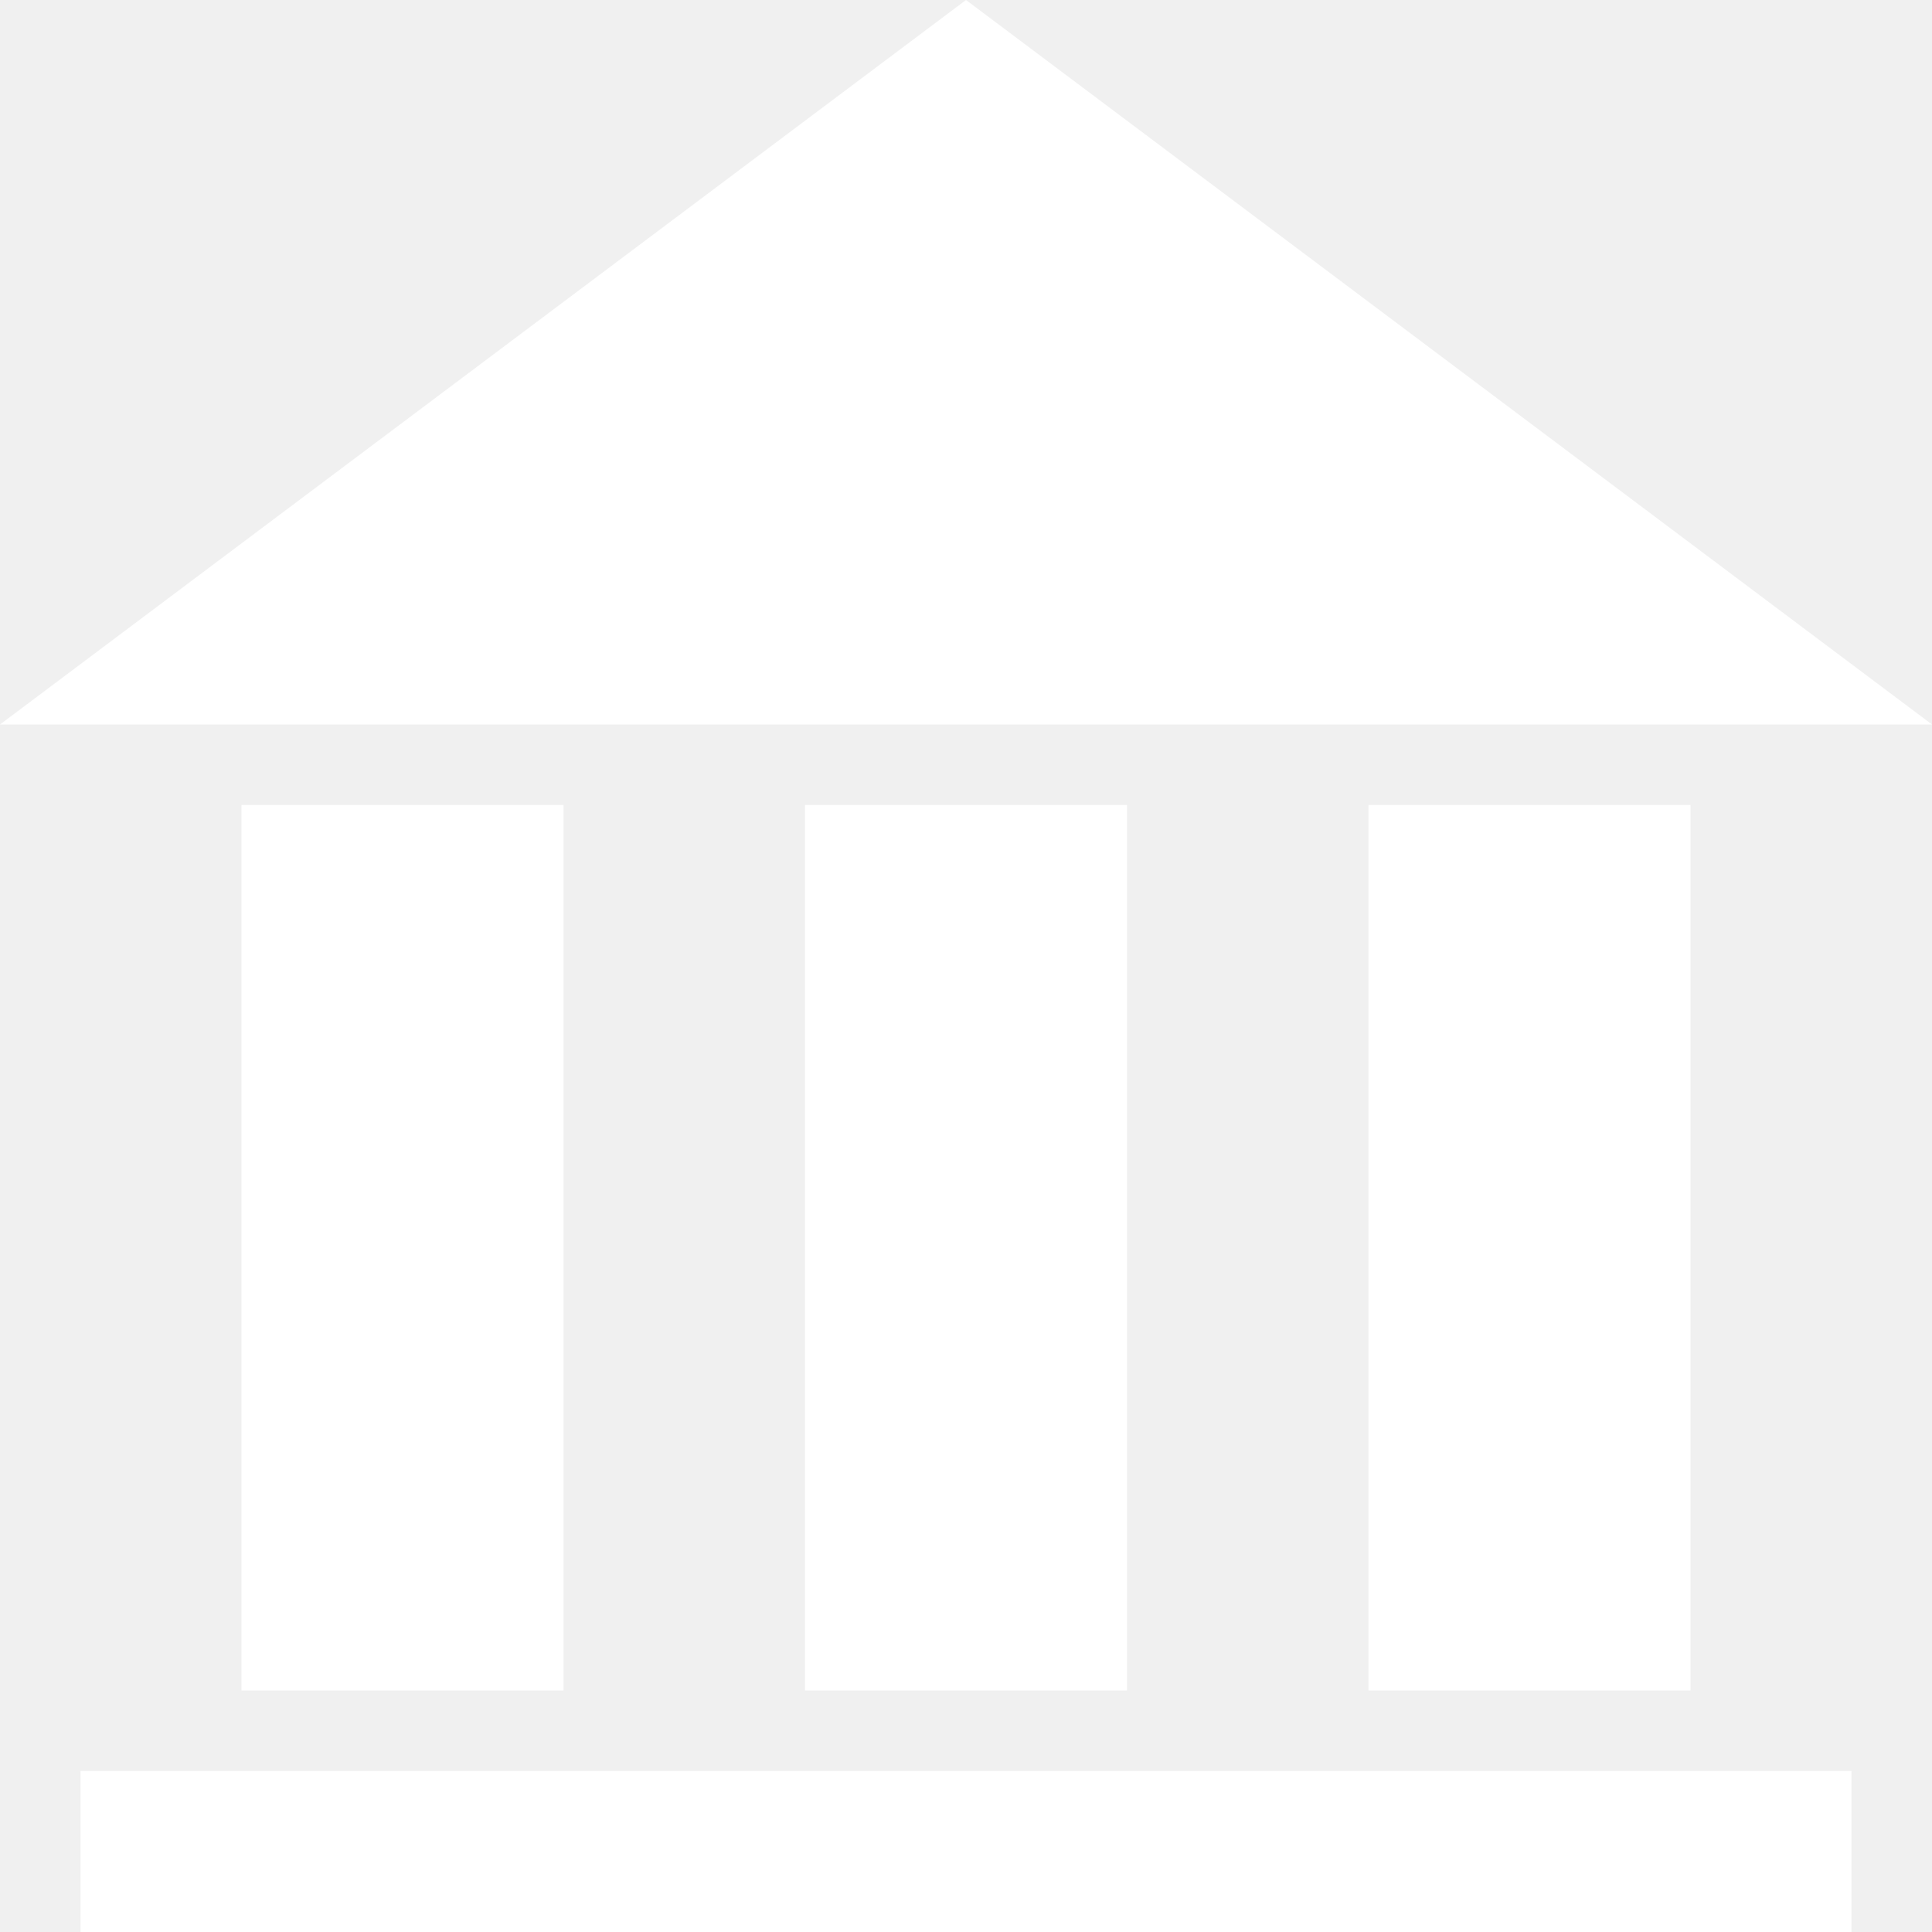
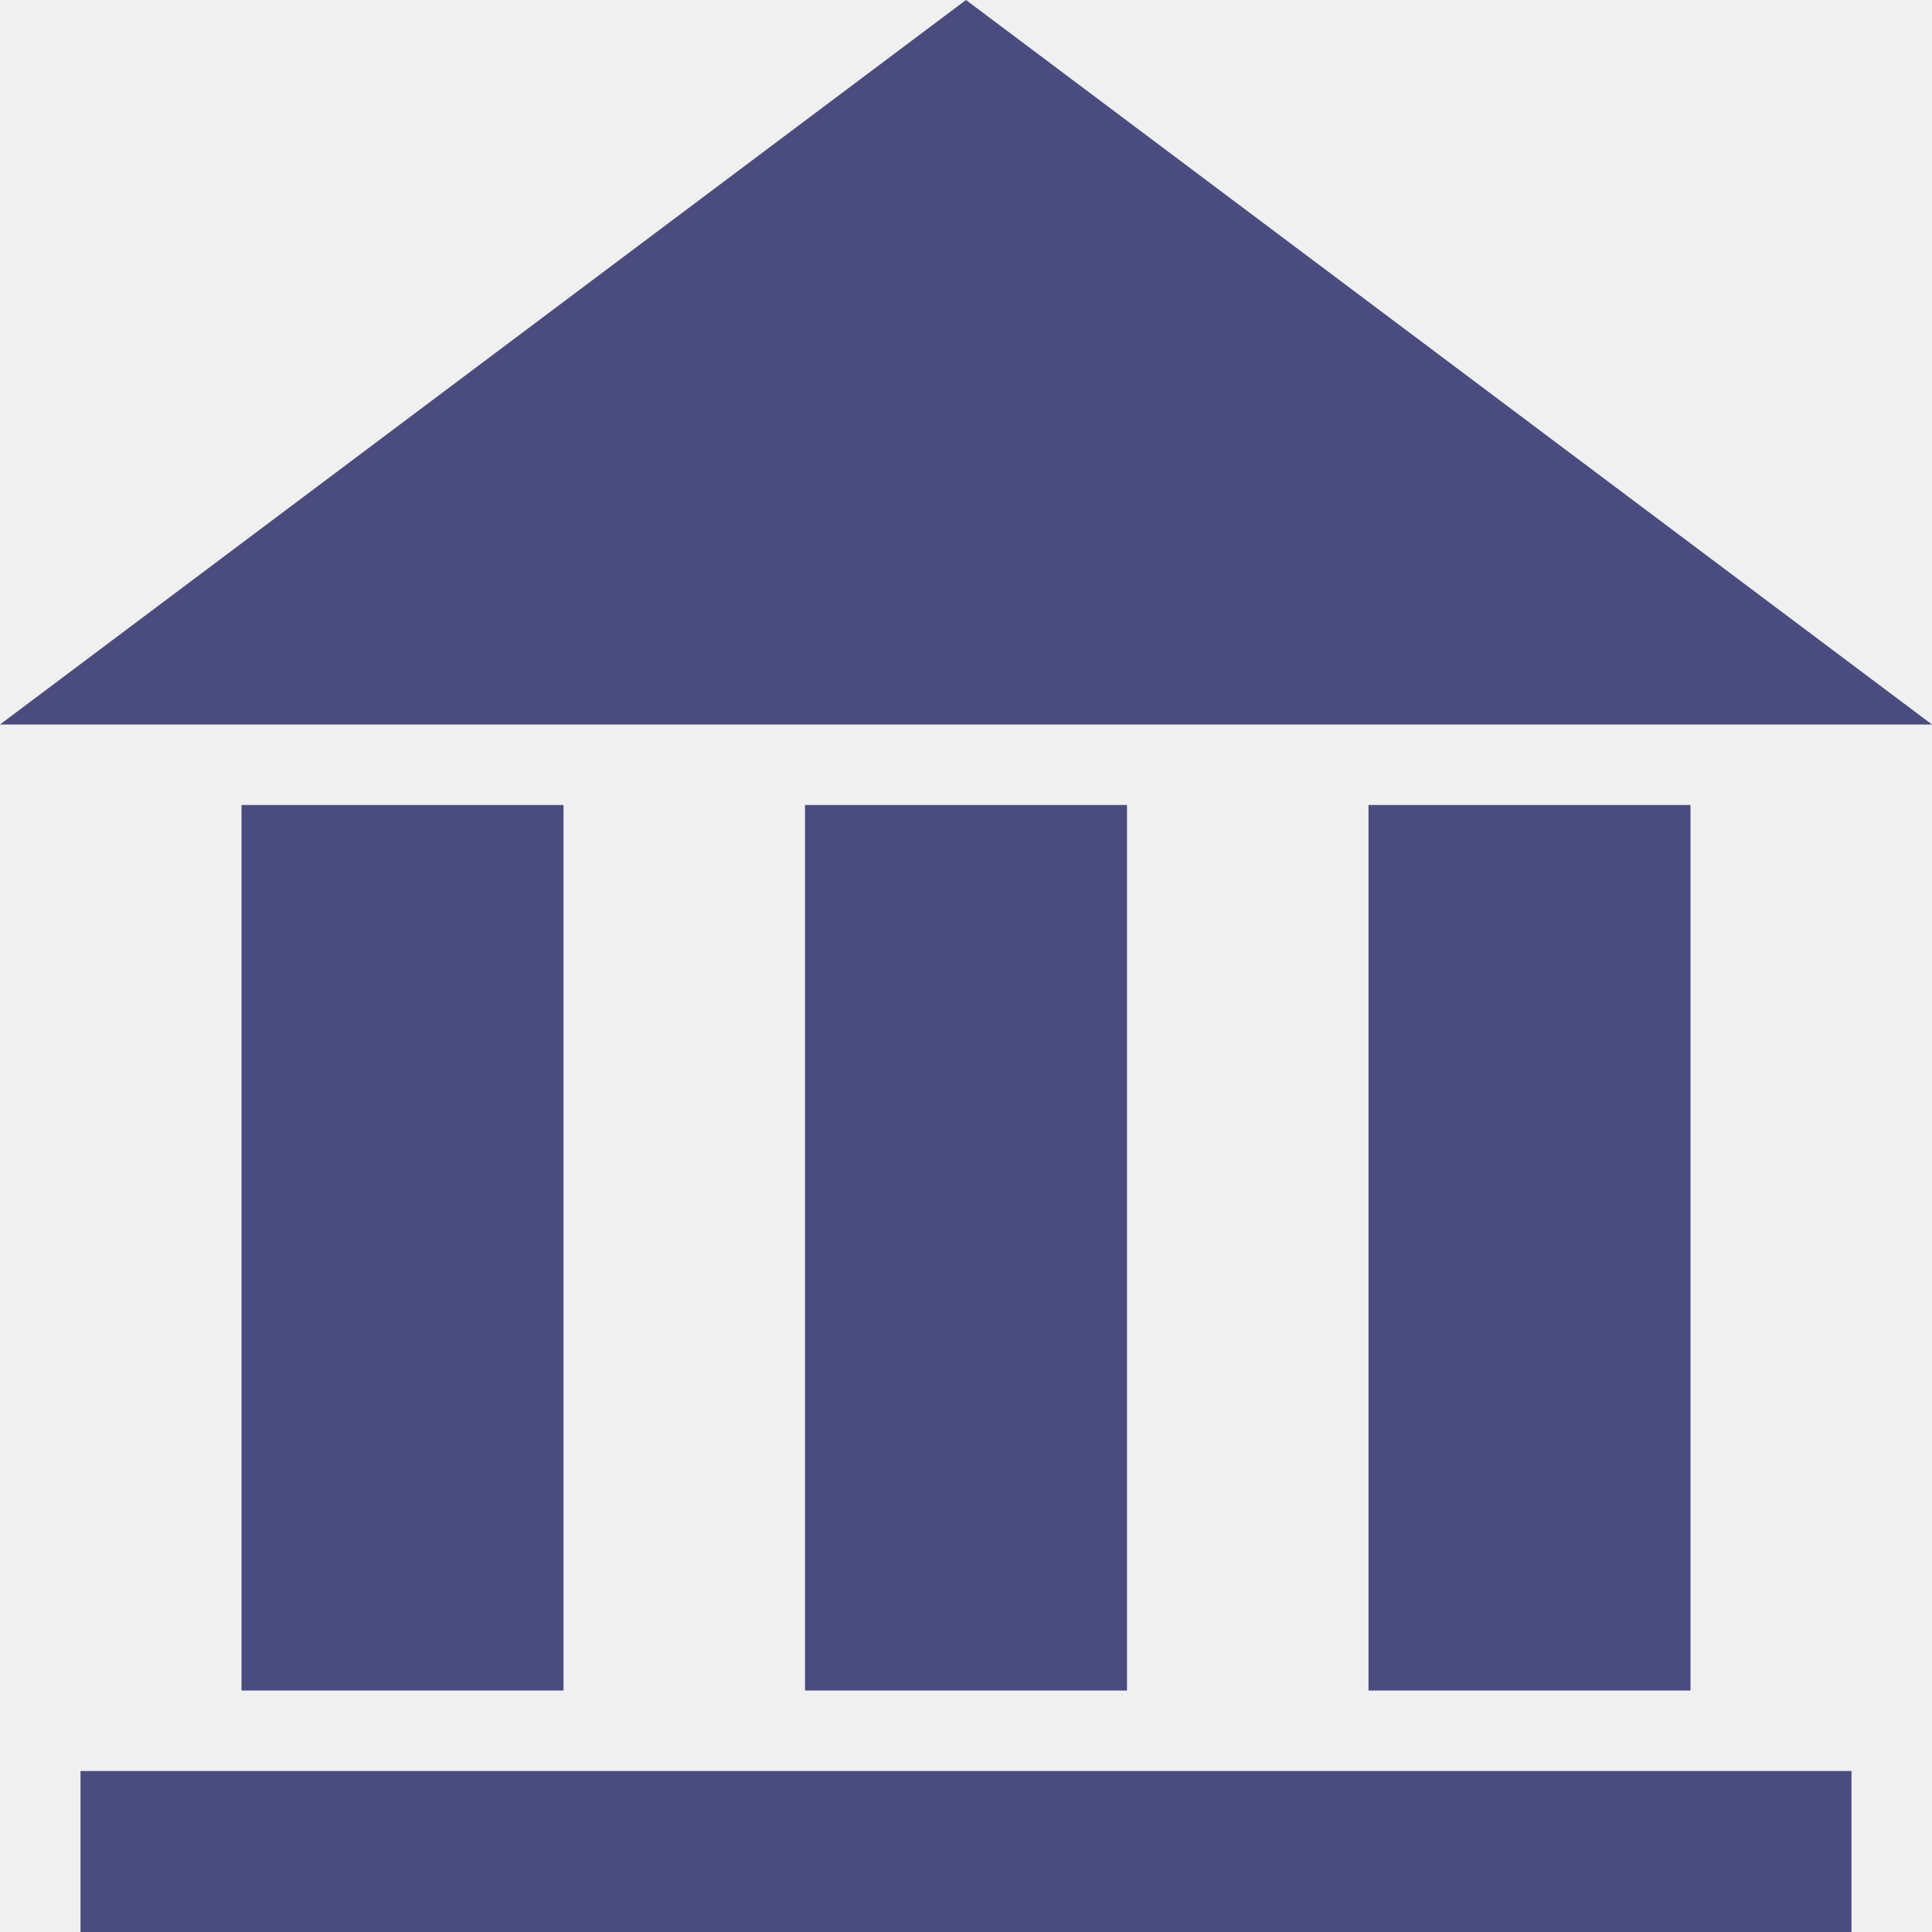
- <svg xmlns="http://www.w3.org/2000/svg" version="1.1" id="Layer_1" x="0px" y="0px" viewBox="0 0 24 24" style="enable-background:new 0 0 24 24;" xml:space="preserve">
-   <path fill="#ffffff" d="M7,21H3V10h4V21z M14,10h-4v11h4V10z M21,10h-4v11h4V10z M23,22H1v2h22V22z M0,9h24L12,0L0,9z" />
+ <svg xmlns="http://www.w3.org/2000/svg" version="1.1" x="0px" y="0px" viewBox="0 0 24 24" style="enable-background:new 0 0 24 24;" xml:space="preserve">
+   <path fill="#4A4B7E" d="M7,21H3V10h4V21z M14,10h-4v11h4V10z M21,10h-4v11h4V10z M23,22H1v2h22V22z M0,9h24L12,0L0,9z" />
</svg>
